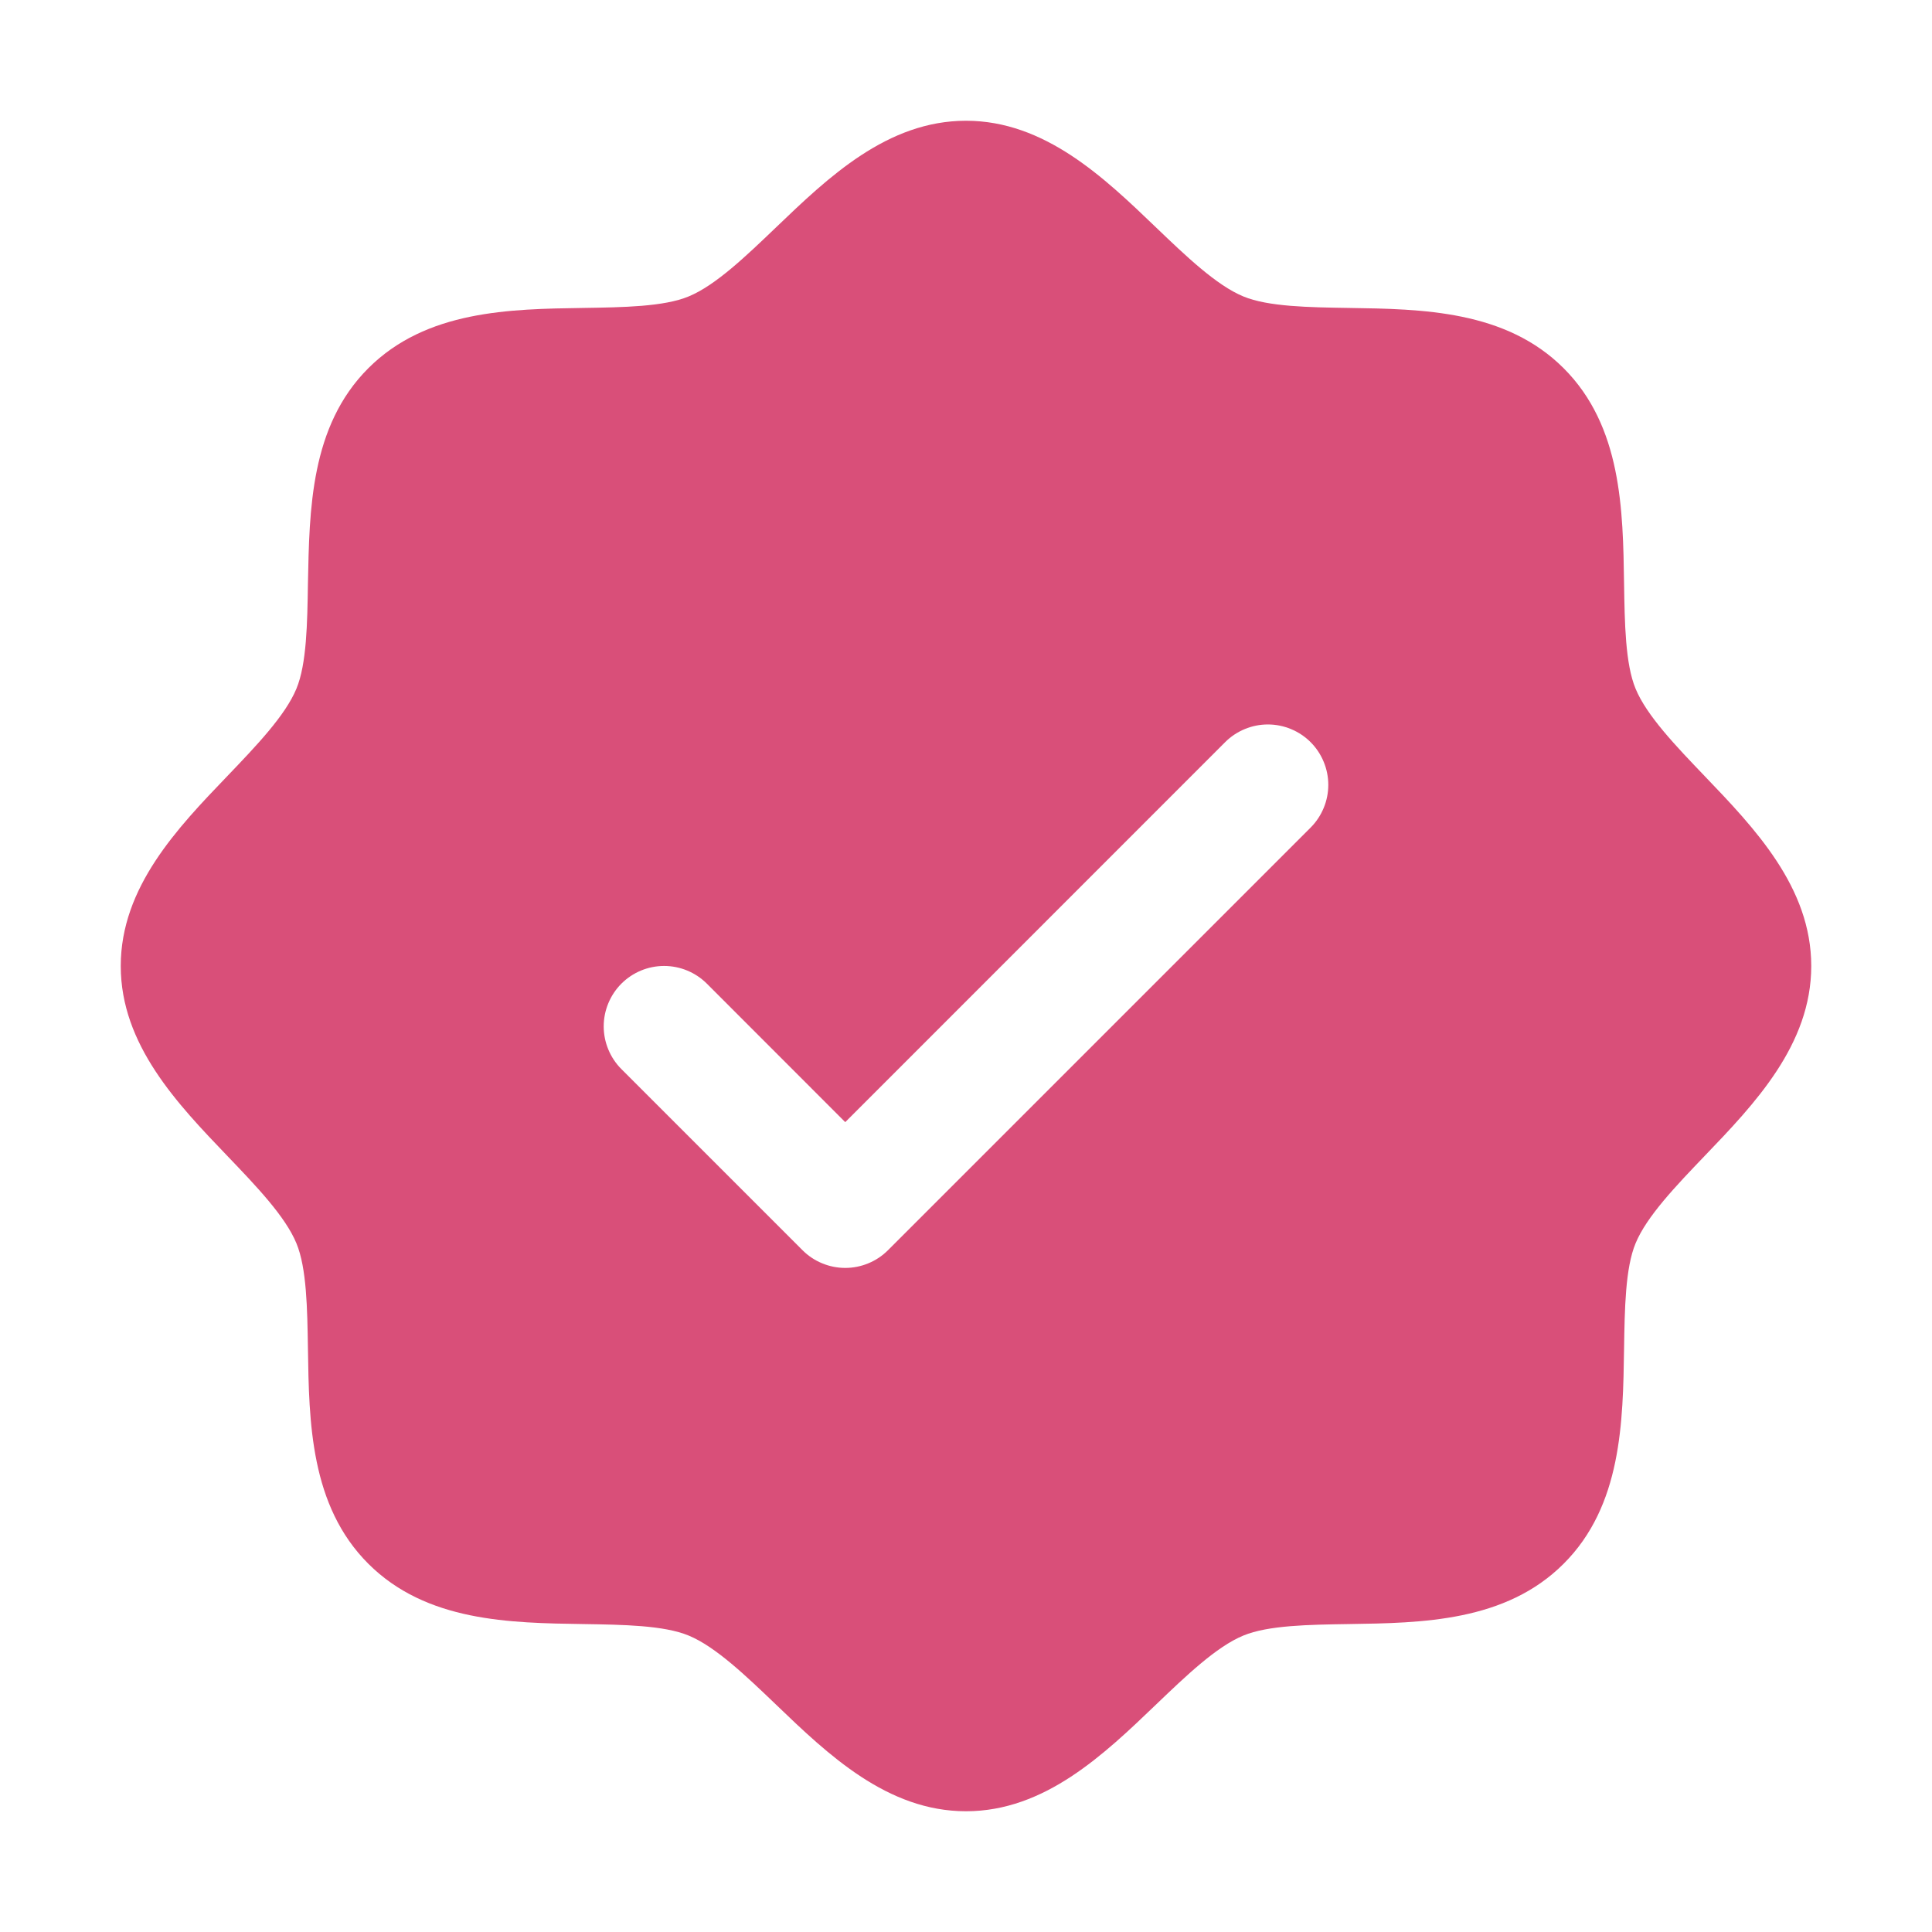
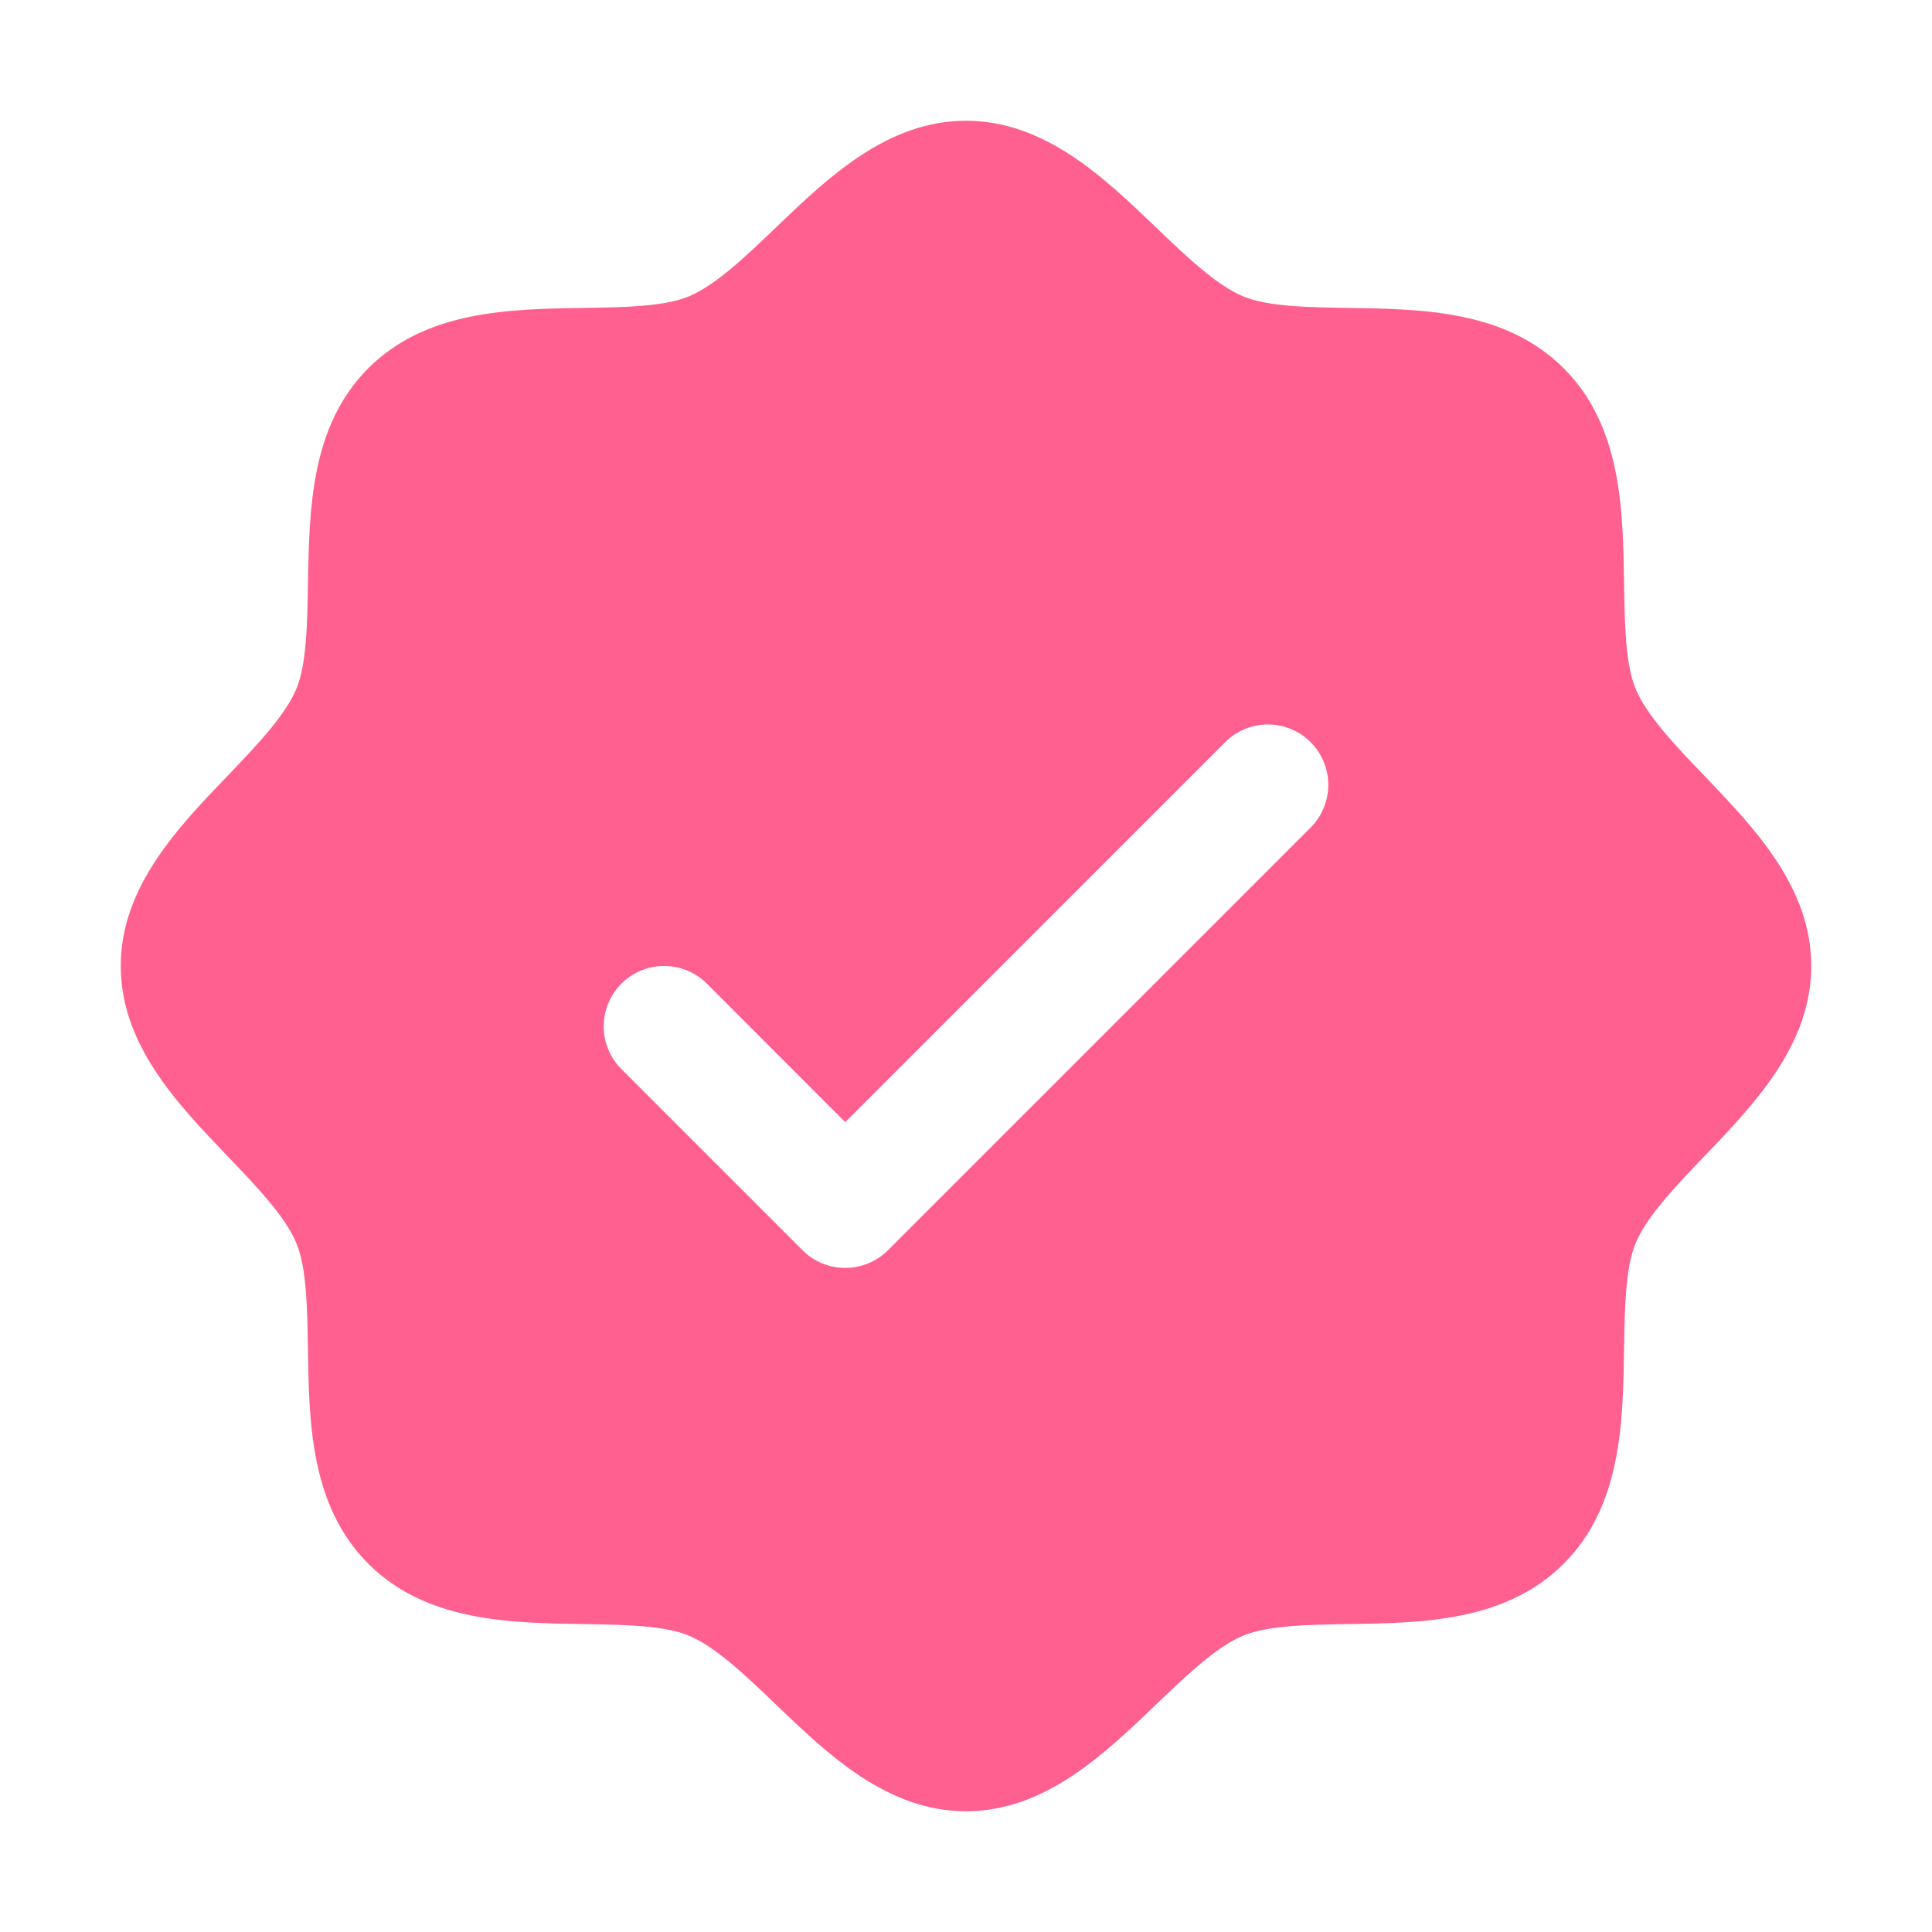
<svg xmlns="http://www.w3.org/2000/svg" preserveAspectRatio="none" overflow="visible" style="display: block;" width="44" height="44" viewBox="0 0 44 44" fill="none">
  <g id="seal-check-fill">
-     <path id="Vector" d="M38.82 17.672C38.172 16.995 37.501 16.297 37.249 15.684C37.015 15.122 37.001 14.19 36.987 13.288C36.962 11.61 36.934 9.709 35.612 8.387C34.291 7.066 32.39 7.038 30.712 7.013C29.81 6.999 28.878 6.985 28.316 6.751C27.704 6.499 27.005 5.828 26.328 5.18C25.142 4.041 23.794 2.75 22 2.75C20.206 2.75 18.86 4.041 17.672 5.18C16.995 5.828 16.297 6.499 15.684 6.751C15.125 6.985 14.19 6.999 13.288 7.013C11.61 7.038 9.709 7.066 8.387 8.387C7.066 9.709 7.047 11.61 7.013 13.288C6.999 14.19 6.985 15.122 6.751 15.684C6.499 16.296 5.828 16.995 5.18 17.672C4.041 18.858 2.75 20.206 2.75 22C2.75 23.794 4.041 25.14 5.18 26.328C5.828 27.005 6.499 27.703 6.751 28.316C6.985 28.878 6.999 29.81 7.013 30.712C7.038 32.39 7.066 34.291 8.387 35.612C9.709 36.934 11.61 36.962 13.288 36.987C14.19 37.001 15.122 37.015 15.684 37.249C16.296 37.501 16.995 38.172 17.672 38.82C18.858 39.959 20.206 41.25 22 41.25C23.794 41.25 25.14 39.959 26.328 38.82C27.005 38.172 27.703 37.501 28.316 37.249C28.878 37.015 29.81 37.001 30.712 36.987C32.39 36.962 34.291 36.934 35.612 35.612C36.934 34.291 36.962 32.39 36.987 30.712C37.001 29.81 37.015 28.878 37.249 28.316C37.501 27.704 38.172 27.005 38.82 26.328C39.959 25.142 41.25 23.794 41.25 22C41.25 20.206 39.959 18.86 38.82 17.672ZM29.848 18.848L20.223 28.473C20.095 28.601 19.944 28.702 19.776 28.771C19.61 28.84 19.431 28.876 19.25 28.876C19.069 28.876 18.89 28.84 18.724 28.771C18.556 28.702 18.405 28.601 18.277 28.473L14.152 24.348C14.024 24.22 13.923 24.068 13.854 23.901C13.785 23.735 13.749 23.556 13.749 23.375C13.749 23.194 13.785 23.015 13.854 22.849C13.923 22.682 14.024 22.53 14.152 22.402C14.41 22.144 14.76 21.999 15.125 21.999C15.306 21.999 15.485 22.035 15.652 22.104C15.818 22.173 15.97 22.274 16.098 22.402L19.25 25.556L27.902 16.902C28.03 16.774 28.182 16.673 28.349 16.604C28.515 16.535 28.694 16.499 28.875 16.499C29.056 16.499 29.235 16.535 29.401 16.604C29.568 16.673 29.72 16.774 29.848 16.902C29.976 17.03 30.077 17.182 30.146 17.349C30.215 17.515 30.251 17.694 30.251 17.875C30.251 18.056 30.215 18.235 30.146 18.401C30.077 18.568 29.976 18.72 29.848 18.848Z" fill="#D94F79" />
+     <path id="Vector" d="M38.82 17.672C38.172 16.995 37.501 16.297 37.249 15.684C37.015 15.122 37.001 14.19 36.987 13.288C36.962 11.61 36.934 9.709 35.612 8.387C34.291 7.066 32.39 7.038 30.712 7.013C29.81 6.999 28.878 6.985 28.316 6.751C27.704 6.499 27.005 5.828 26.328 5.18C25.142 4.041 23.794 2.75 22 2.75C20.206 2.75 18.86 4.041 17.672 5.18C16.995 5.828 16.297 6.499 15.684 6.751C15.125 6.985 14.19 6.999 13.288 7.013C11.61 7.038 9.709 7.066 8.387 8.387C7.066 9.709 7.047 11.61 7.013 13.288C6.999 14.19 6.985 15.122 6.751 15.684C6.499 16.296 5.828 16.995 5.18 17.672C4.041 18.858 2.75 20.206 2.75 22C2.75 23.794 4.041 25.14 5.18 26.328C5.828 27.005 6.499 27.703 6.751 28.316C6.985 28.878 6.999 29.81 7.013 30.712C7.038 32.39 7.066 34.291 8.387 35.612C9.709 36.934 11.61 36.962 13.288 36.987C14.19 37.001 15.122 37.015 15.684 37.249C16.296 37.501 16.995 38.172 17.672 38.82C18.858 39.959 20.206 41.25 22 41.25C23.794 41.25 25.14 39.959 26.328 38.82C27.005 38.172 27.703 37.501 28.316 37.249C28.878 37.015 29.81 37.001 30.712 36.987C32.39 36.962 34.291 36.934 35.612 35.612C36.934 34.291 36.962 32.39 36.987 30.712C37.001 29.81 37.015 28.878 37.249 28.316C37.501 27.704 38.172 27.005 38.82 26.328C39.959 25.142 41.25 23.794 41.25 22C41.25 20.206 39.959 18.86 38.82 17.672ZM29.848 18.848L20.223 28.473C20.095 28.601 19.944 28.702 19.776 28.771C19.61 28.84 19.431 28.876 19.25 28.876C19.069 28.876 18.89 28.84 18.724 28.771C18.556 28.702 18.405 28.601 18.277 28.473L14.152 24.348C14.024 24.22 13.923 24.068 13.854 23.901C13.785 23.735 13.749 23.556 13.749 23.375C13.749 23.194 13.785 23.015 13.854 22.849C13.923 22.682 14.024 22.53 14.152 22.402C14.41 22.144 14.76 21.999 15.125 21.999C15.306 21.999 15.485 22.035 15.652 22.104C15.818 22.173 15.97 22.274 16.098 22.402L19.25 25.556L27.902 16.902C28.03 16.774 28.182 16.673 28.349 16.604C28.515 16.535 28.694 16.499 28.875 16.499C29.056 16.499 29.235 16.535 29.401 16.604C29.568 16.673 29.72 16.774 29.848 16.902C29.976 17.03 30.077 17.182 30.146 17.349C30.215 17.515 30.251 17.694 30.251 17.875C30.251 18.056 30.215 18.235 30.146 18.401C30.077 18.568 29.976 18.72 29.848 18.848Z" fill="#FF6090" />
  </g>
</svg>
